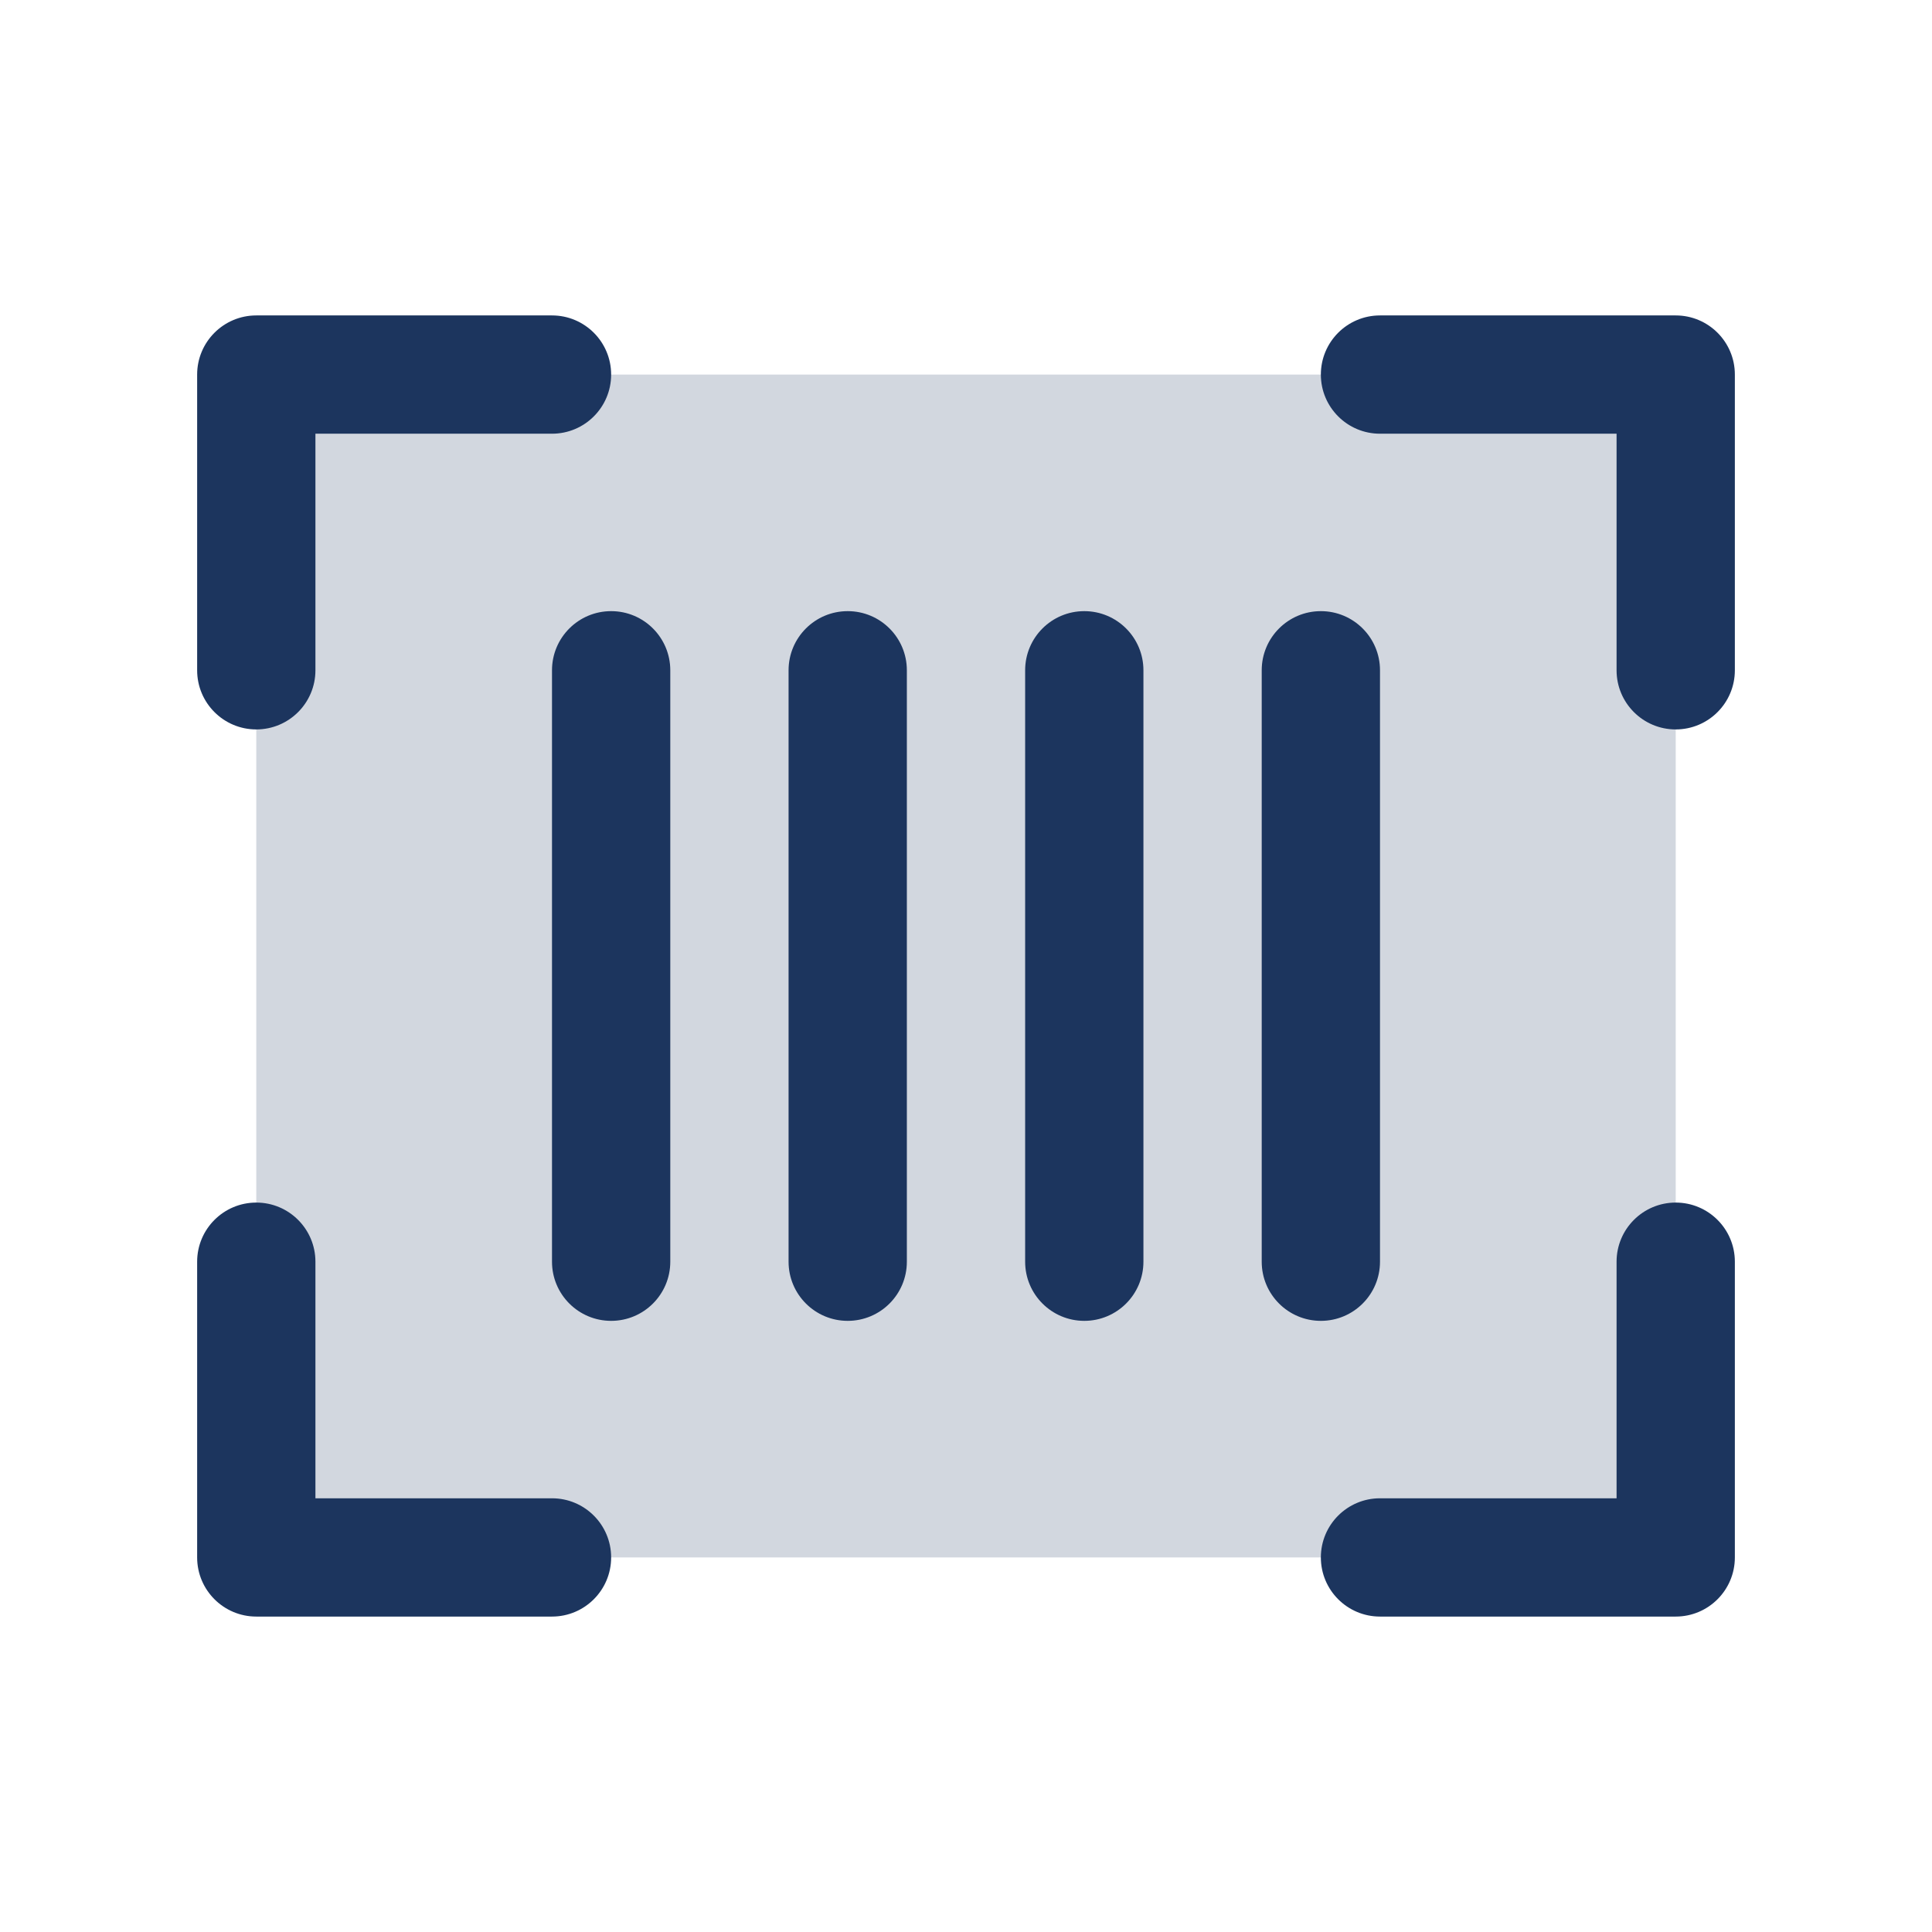
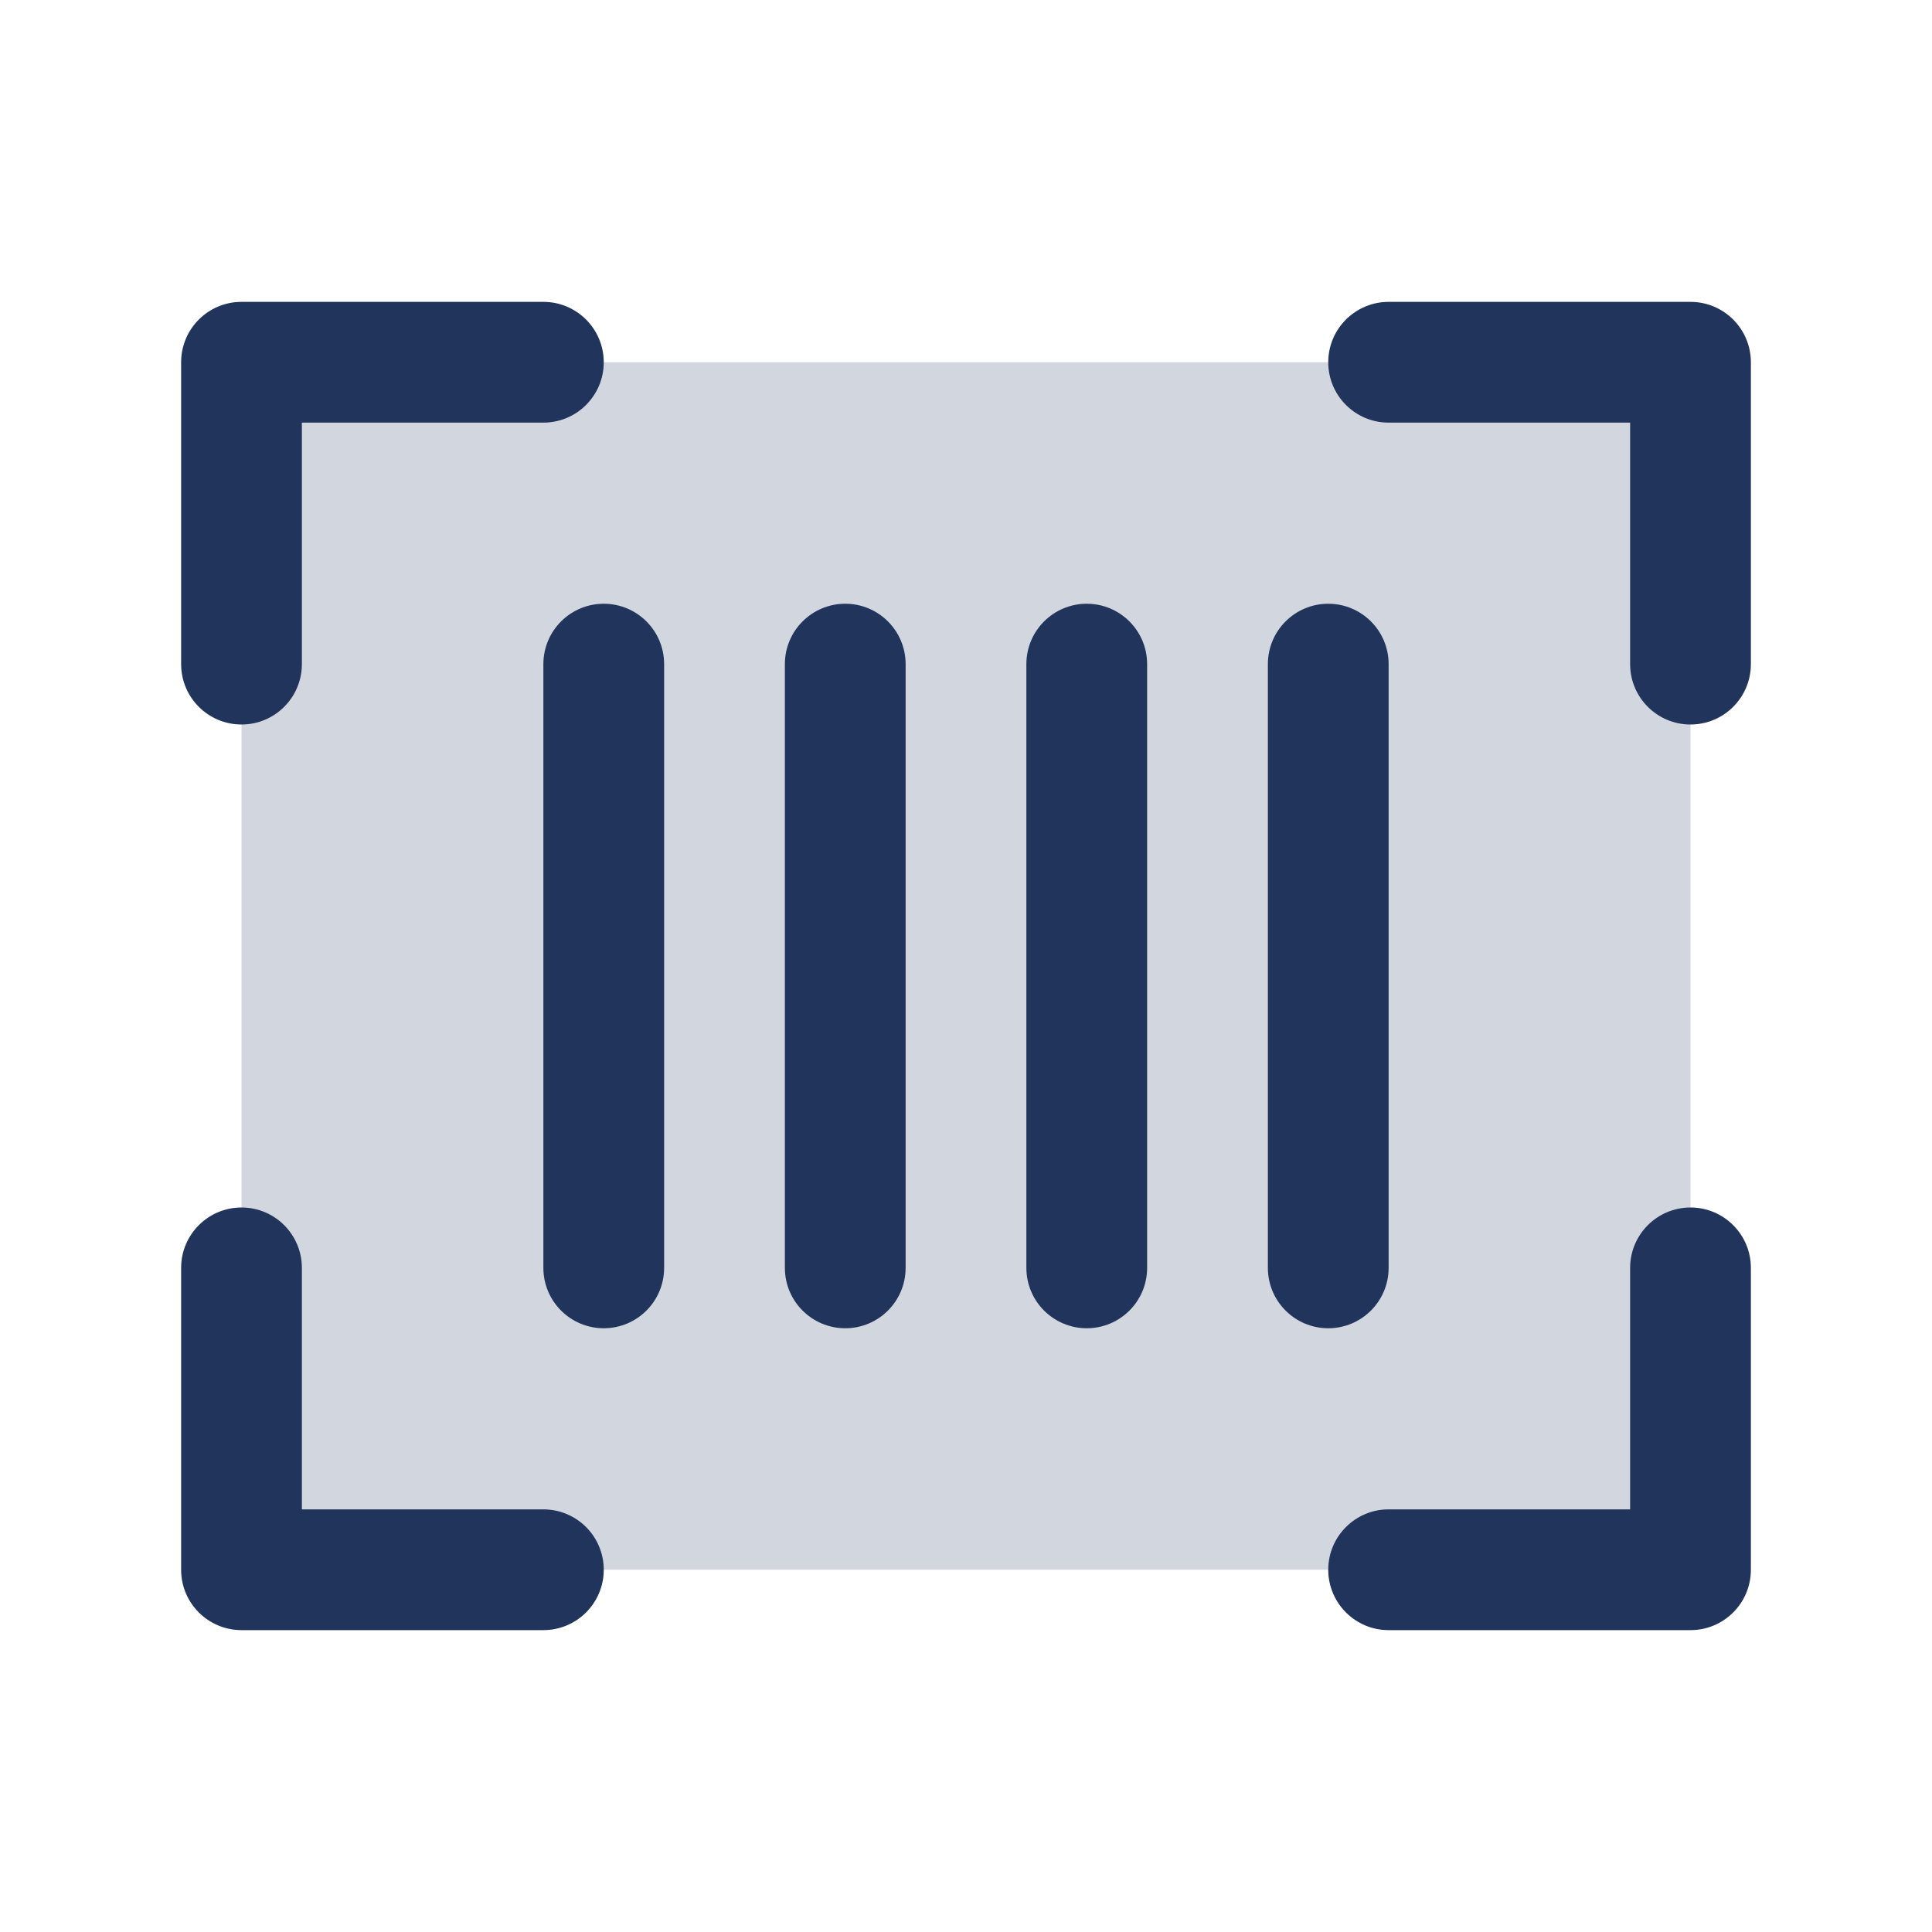
- <svg xmlns="http://www.w3.org/2000/svg" width="49" height="49" fill="none">
-   <path fill="#1C355E" d="M42.5 9.5v30h-36v-30z" opacity=".2" />
-   <path fill="#1C355E" d="M44 9.5V17a1.5 1.5 0 1 1-3 0v-6h-6a1.5 1.5 0 1 1 0-3h7.5A1.5 1.5 0 0 1 44 9.5M14 38H8v-6a1.5 1.5 0 0 0-3 0v7.5A1.5 1.5 0 0 0 6.5 41H14a1.5 1.5 0 1 0 0-3m28.5-7.5A1.5 1.5 0 0 0 41 32v6h-6a1.5 1.5 0 1 0 0 3h7.5a1.5 1.5 0 0 0 1.5-1.5V32a1.5 1.5 0 0 0-1.5-1.5m-36-12A1.5 1.5 0 0 0 8 17v-6h6a1.5 1.5 0 1 0 0-3H6.5A1.5 1.5 0 0 0 5 9.5V17a1.5 1.5 0 0 0 1.5 1.5m9-3A1.5 1.5 0 0 0 14 17v15a1.5 1.5 0 1 0 3 0V17a1.5 1.5 0 0 0-1.5-1.5M35 32V17a1.5 1.5 0 1 0-3 0v15a1.5 1.5 0 1 0 3 0m-7.5-16.5A1.5 1.5 0 0 0 26 17v15a1.5 1.5 0 1 0 3 0V17a1.5 1.5 0 0 0-1.5-1.5m-6 0A1.5 1.5 0 0 0 20 17v15a1.5 1.5 0 1 0 3 0V17a1.5 1.5 0 0 0-1.5-1.5" />
+ <svg xmlns="http://www.w3.org/2000/svg" width="32" height="32" fill="#20345c" viewBox="0 0 256 256">
+   <path d="M224,48V208H32V48Z" opacity="0.2" />
+   <path d="M232,48V88a8,8,0,0,1-16,0V56H184a8,8,0,0,1,0-16h40A8,8,0,0,1,232,48ZM72,200H40V168a8,8,0,0,0-16,0v40a8,8,0,0,0,8,8H72a8,8,0,0,0,0-16Zm152-40a8,8,0,0,0-8,8v32H184a8,8,0,0,0,0,16h40a8,8,0,0,0,8-8V168A8,8,0,0,0,224,160ZM32,96a8,8,0,0,0,8-8V56H72a8,8,0,0,0,0-16H32a8,8,0,0,0-8,8V88A8,8,0,0,0,32,96ZM80,80a8,8,0,0,0-8,8v80a8,8,0,0,0,16,0V88A8,8,0,0,0,80,80Zm104,88V88a8,8,0,0,0-16,0v80a8,8,0,0,0,16,0ZM144,80a8,8,0,0,0-8,8v80a8,8,0,0,0,16,0V88A8,8,0,0,0,144,80Zm-32,0a8,8,0,0,0-8,8v80a8,8,0,0,0,16,0V88A8,8,0,0,0,112,80Z" />
</svg>
